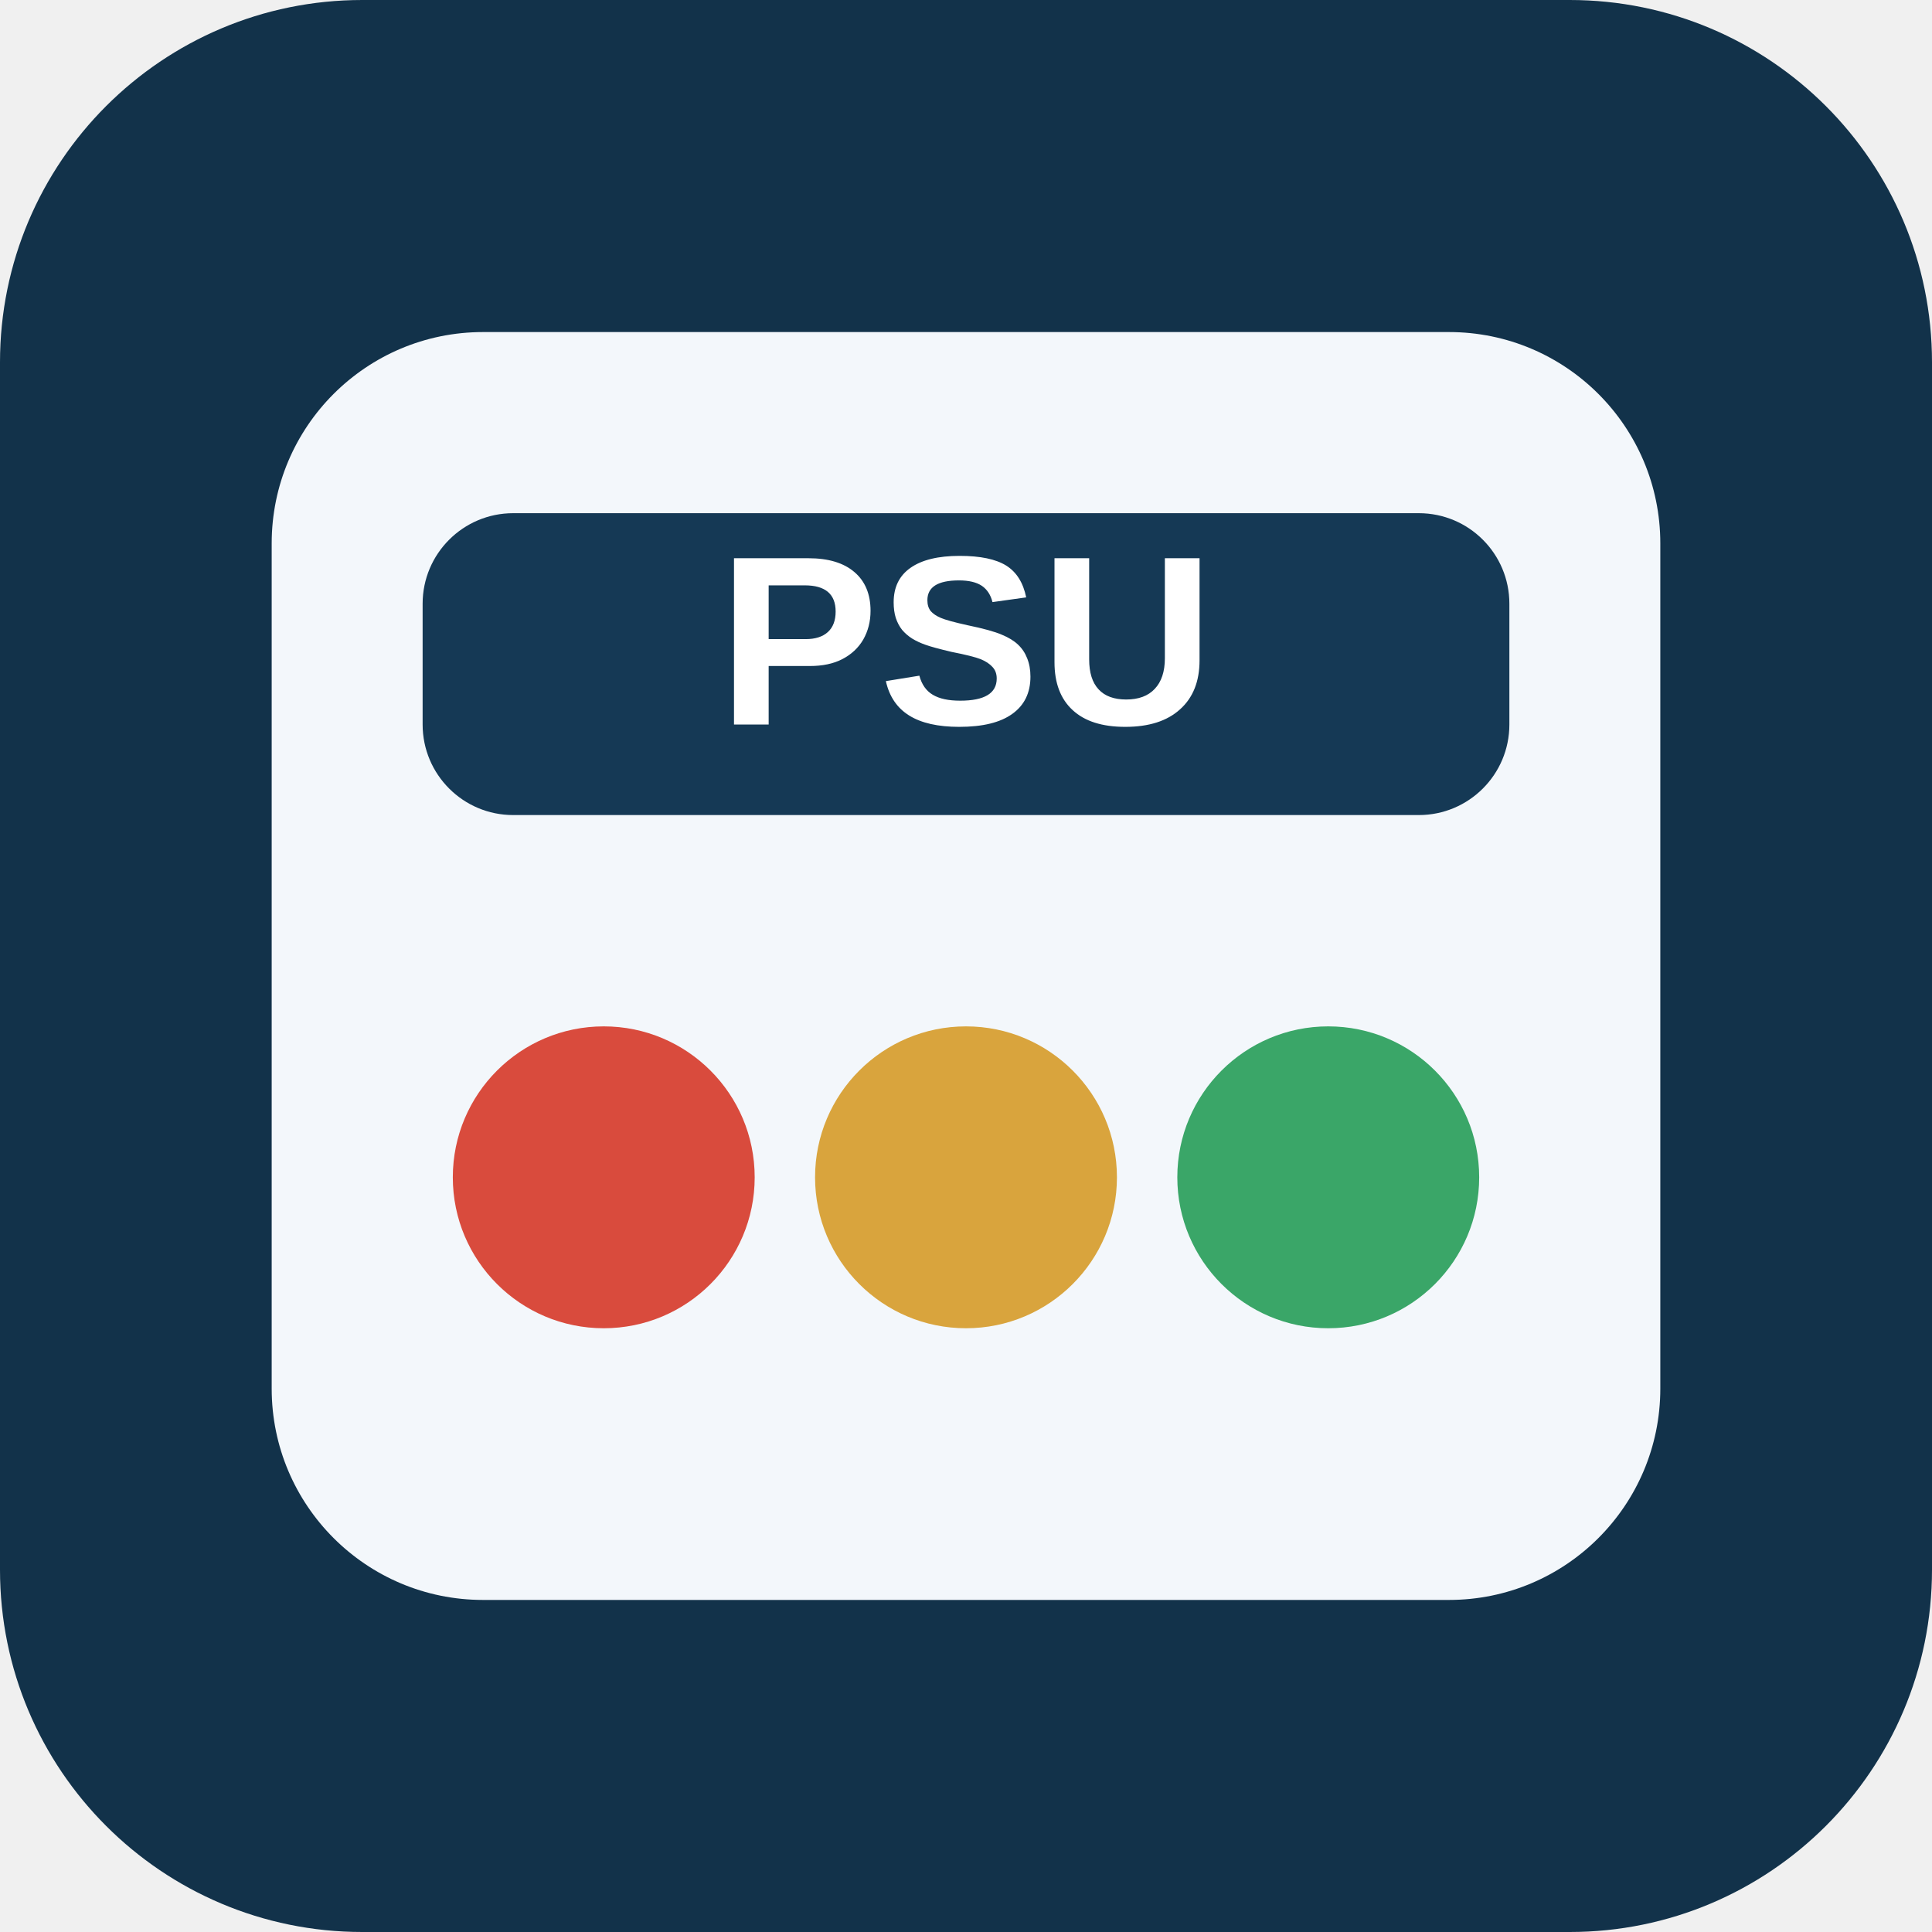
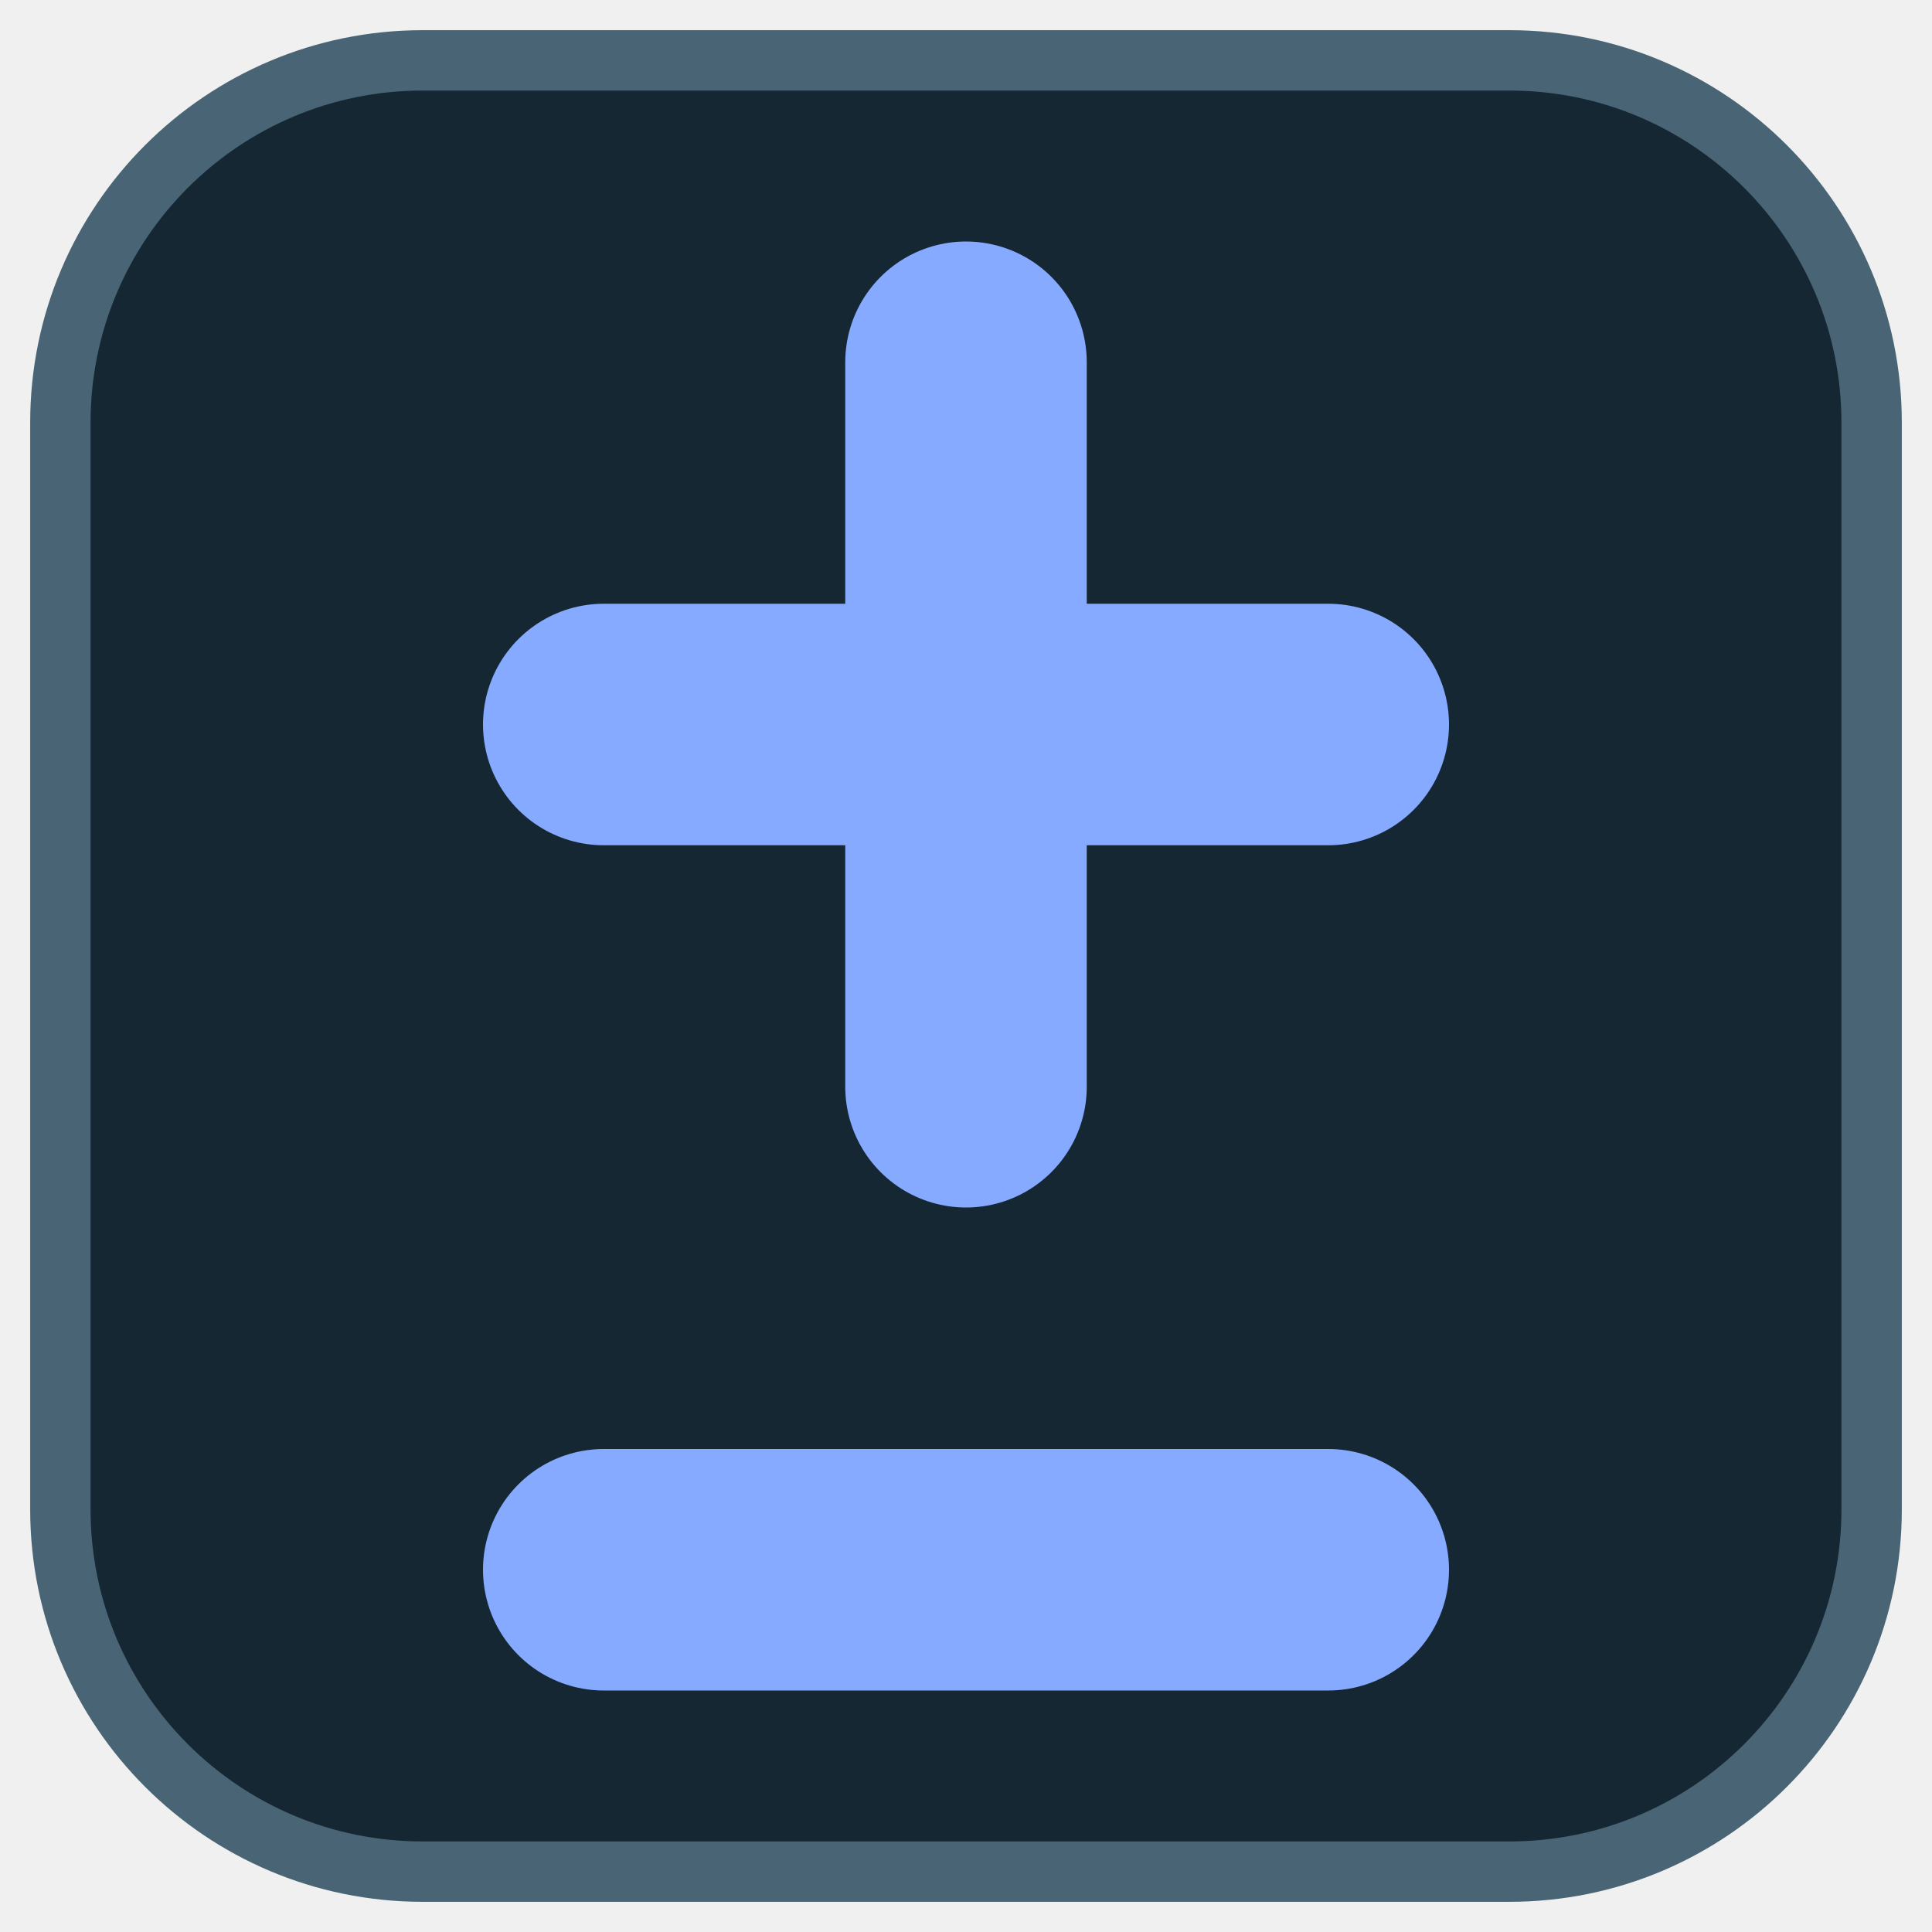
- <svg xmlns="http://www.w3.org/2000/svg" viewBox="0 0 128 128">
-   <rect width="128" height="128" rx="24" fill="#12324a" />
-   <rect x="18" y="22" width="92" height="84" rx="14" fill="#f3f7fb" />
-   <rect x="28" y="34" width="72" height="20" rx="6" fill="#153955" />
-   <circle cx="40" cy="78" r="10" fill="#d94b3d" />
-   <circle cx="64" cy="78" r="10" fill="#d9a43d" />
-   <circle cx="88" cy="78" r="10" fill="#3aa668" />
-   <text x="64" y="48" text-anchor="middle" font-family="Arial, sans-serif" font-size="16" font-weight="700" fill="#ffffff">PSU</text>
+ <svg xmlns="http://www.w3.org/2000/svg" viewBox="0 0 32 32">
+   <rect x="1" y="1" width="30" height="30" rx="6" fill="#152733" stroke="#486475" stroke-width="1" />
+   <path d="M10 12H22M16 6V18M10 26H22" fill="none" stroke="#86aaff" stroke-width="4" stroke-linecap="round" />
</svg>
